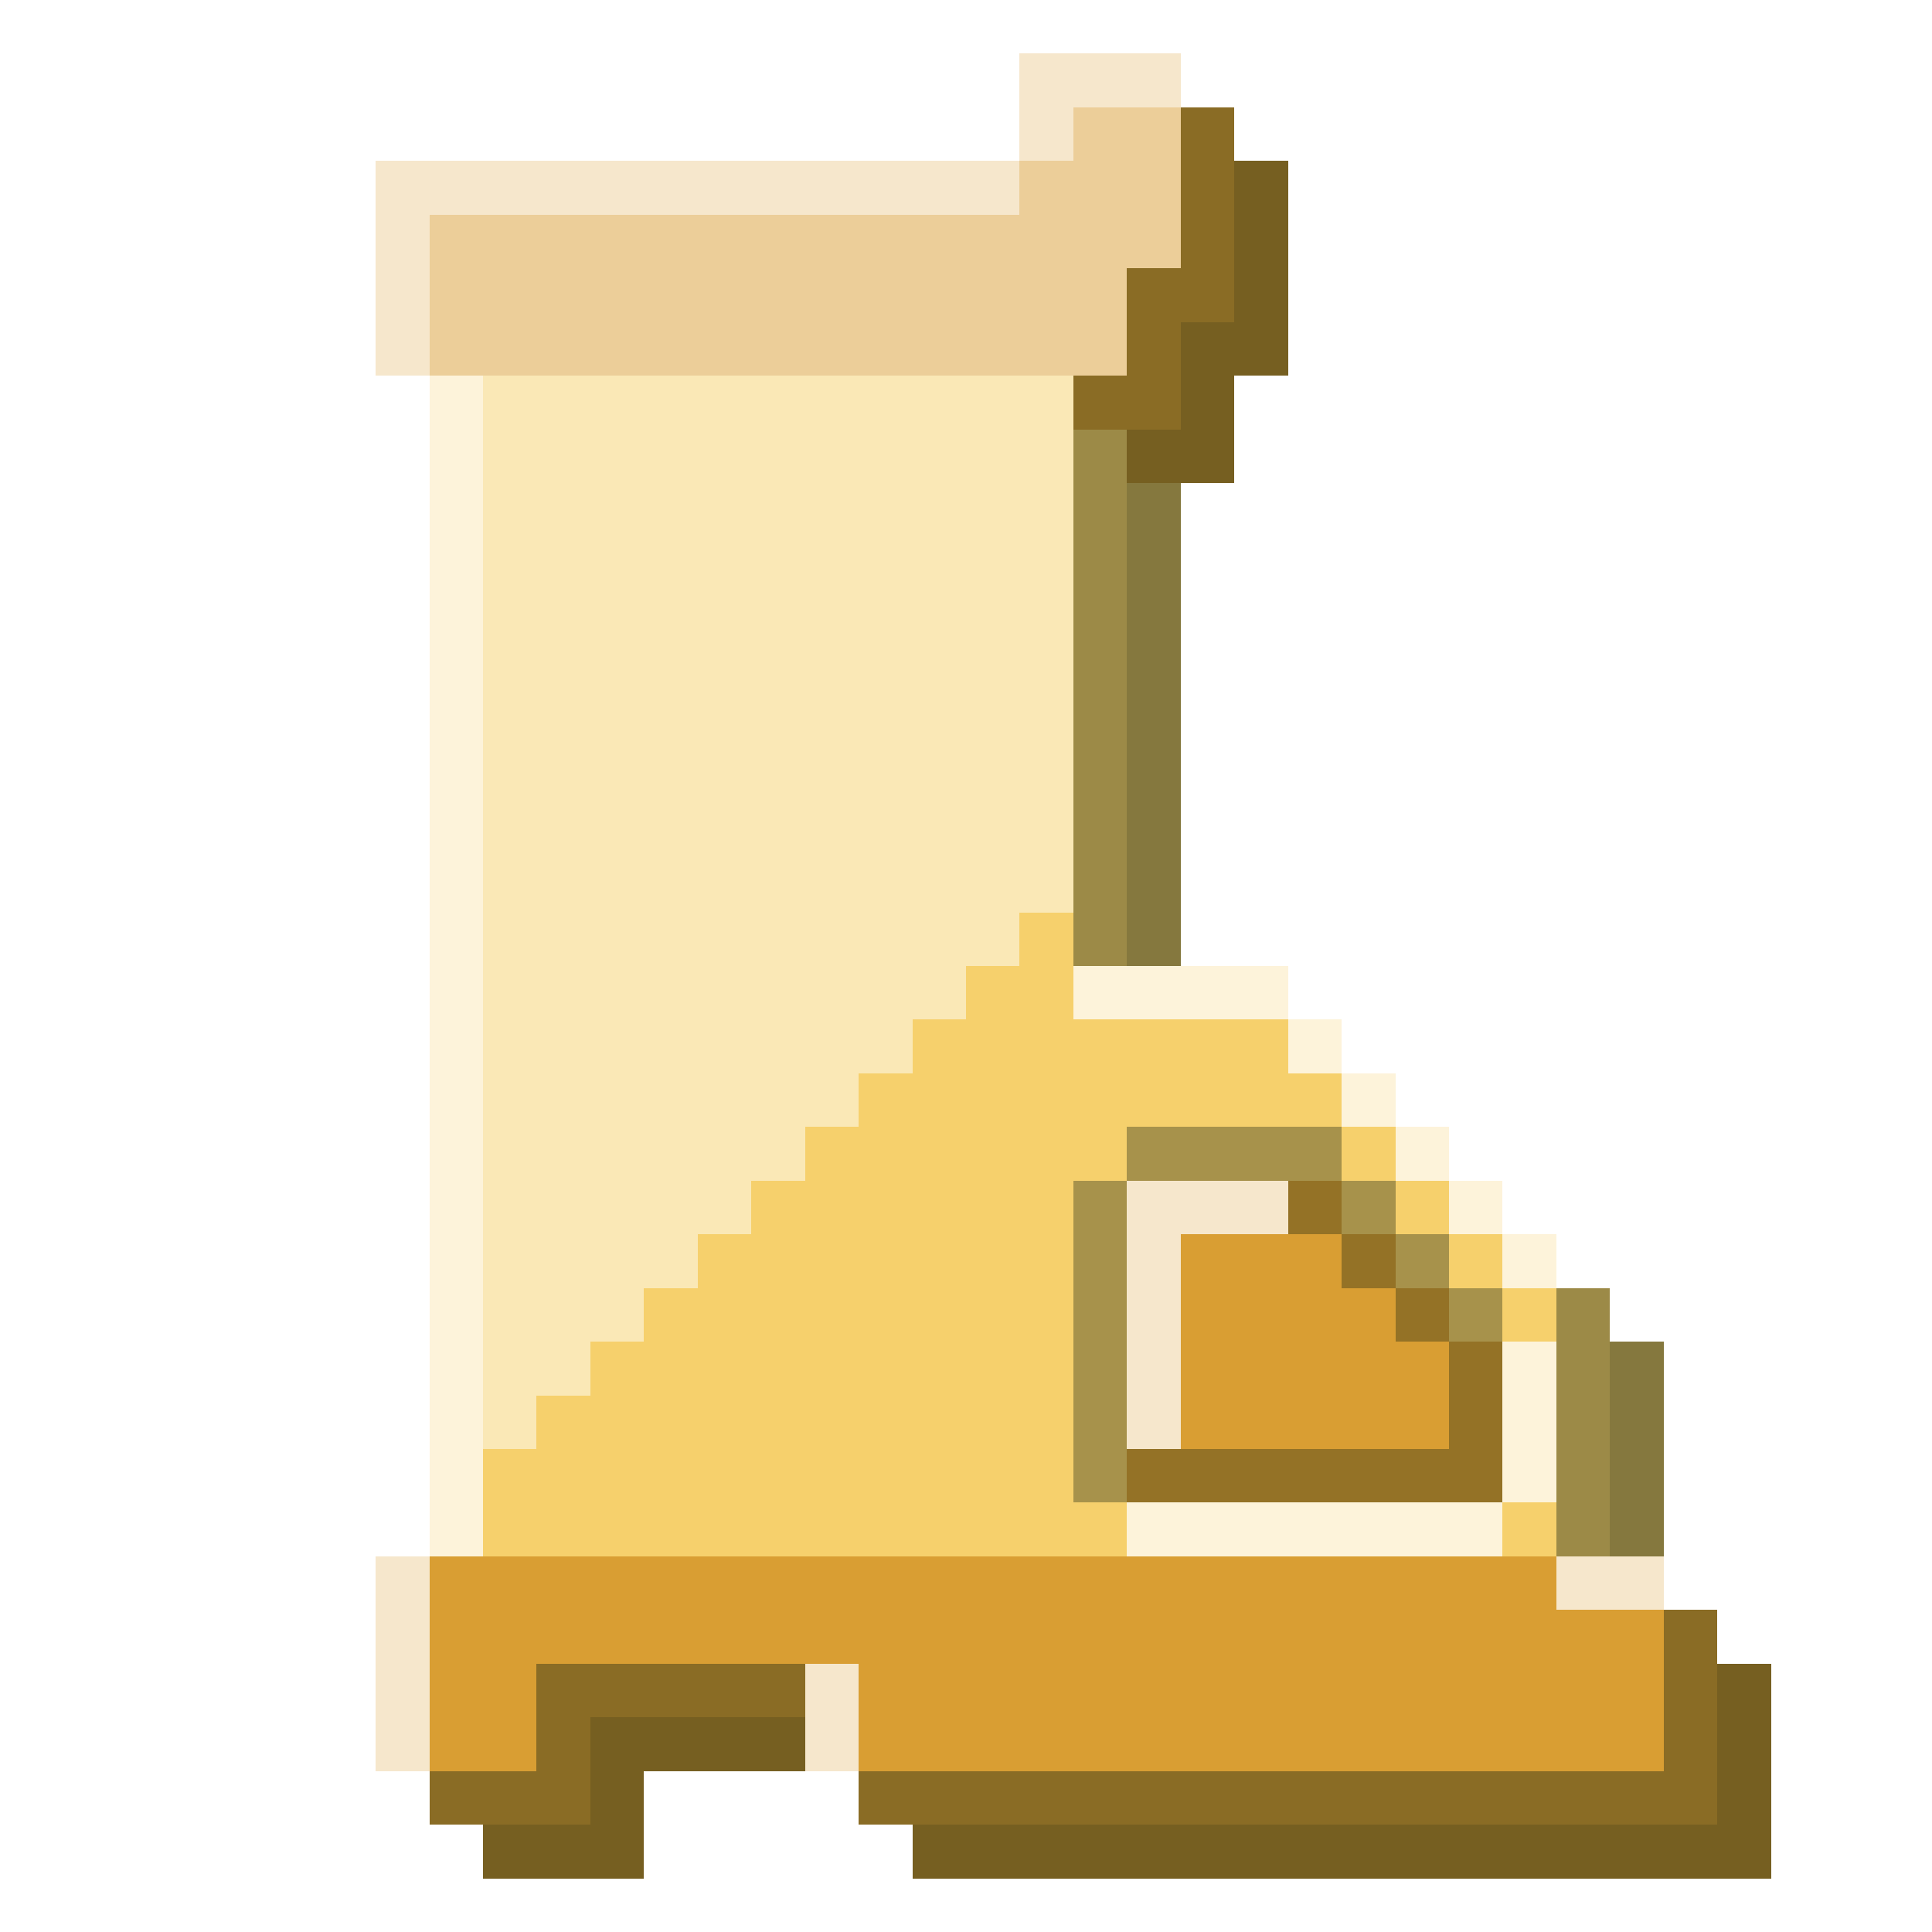
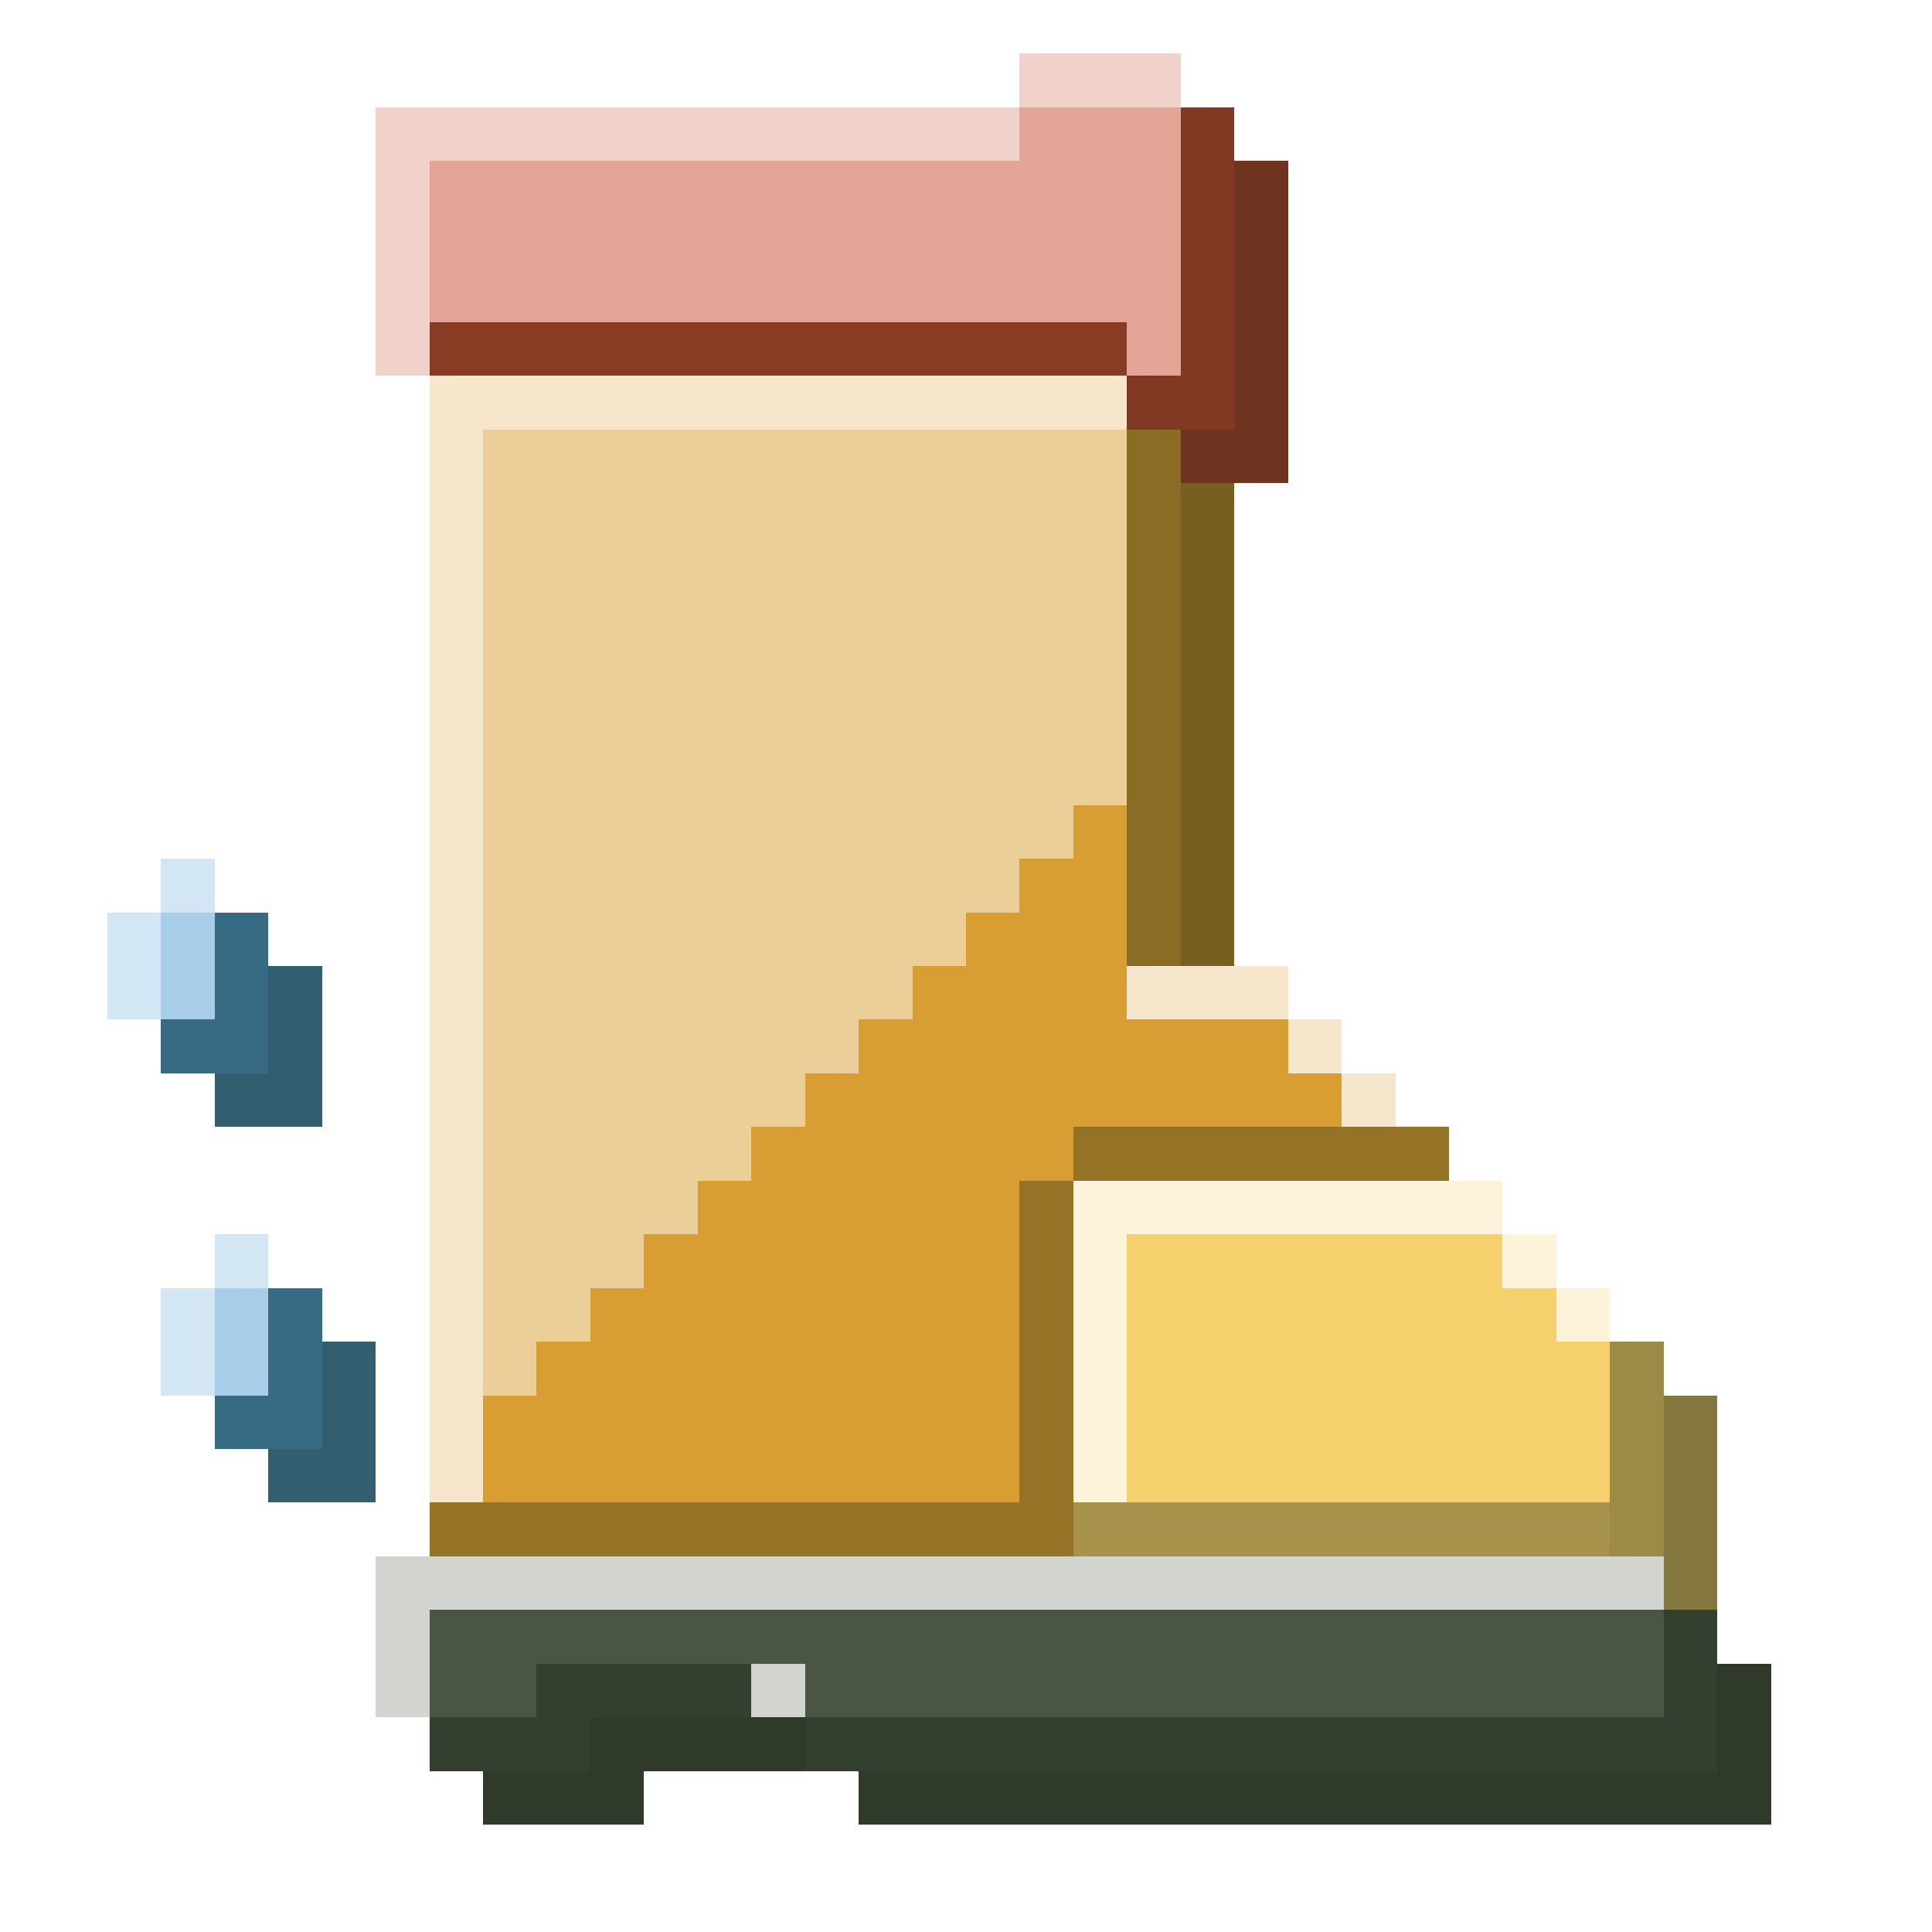
<svg xmlns="http://www.w3.org/2000/svg" viewBox="0 0 36 36" shape-rendering="crispEdges">
-   <path d="M23 3h1v1h-1zM23 4h1v1h-1zM23 5h1v1h-1zM22 6h2v1h-2zM22 7h1v1h-1zM21 8h2v1h-2zM32 31h1v1h-1zM11 32h4v1h-4zM32 32h1v1h-1zM11 33h1v1h-1zM32 33h1v1h-1zM9 34h3v1h-3zM17 34h16v1h-16z" fill="#765F21" />
-   <path d="M21 9h1v1h-1zM21 10h1v1h-1zM21 11h1v1h-1zM21 12h1v1h-1zM21 13h1v1h-1zM21 14h1v1h-1zM21 15h1v1h-1zM21 16h1v1h-1zM21 17h1v1h-1zM30 25h1v1h-1zM30 26h1v1h-1zM30 27h1v1h-1zM30 28h1v1h-1z" fill="#85783E" />
-   <path d="M22 2h1v1h-1zM22 3h1v1h-1zM22 4h1v1h-1zM21 5h2v1h-2zM21 6h1v1h-1zM20 7h2v1h-2zM31 30h1v1h-1zM10 31h5v1h-5zM31 31h1v1h-1zM10 32h1v1h-1zM31 32h1v1h-1zM8 33h3v1h-3zM16 33h16v1h-16z" fill="#8A6C25" />
-   <path d="M24 22h1v1h-1zM25 23h1v1h-1zM26 24h1v1h-1zM27 25h1v1h-1zM27 26h1v1h-1zM21 27h7v1h-7z" fill="#947226" />
-   <path d="M20 8h1v1h-1zM20 9h1v1h-1zM20 10h1v1h-1zM20 11h1v1h-1zM20 12h1v1h-1zM20 13h1v1h-1zM20 14h1v1h-1zM20 15h1v1h-1zM20 16h1v1h-1zM20 17h1v1h-1zM29 24h1v1h-1zM29 25h1v1h-1zM29 26h1v1h-1zM29 27h1v1h-1zM29 28h1v1h-1z" fill="#9C8A47" />
-   <path d="M21 21h4v1h-4zM20 22h1v1h-1zM25 22h1v1h-1zM20 23h1v1h-1zM26 23h1v1h-1zM20 24h1v1h-1zM27 24h1v1h-1zM20 25h1v1h-1zM20 26h1v1h-1zM20 27h1v1h-1z" fill="#A7924B" />
-   <path d="M22 23h3v1h-3zM22 24h4v1h-4zM22 25h5v1h-5zM22 26h5v1h-5zM8 29h21v1h-21zM8 30h23v1h-23zM8 31h2v1h-2zM16 31h15v1h-15zM8 32h2v1h-2zM16 32h15v1h-15z" fill="#D99E33" />
-   <path d="M20 2h2v1h-2zM19 3h3v1h-3zM8 4h14v1h-14zM8 5h13v1h-13zM8 6h13v1h-13z" fill="#ECCE99" />
-   <path d="M19 17h1v1h-1zM18 18h2v1h-2zM17 19h7v1h-7zM16 20h9v1h-9zM15 21h6v1h-6zM25 21h1v1h-1zM14 22h6v1h-6zM26 22h1v1h-1zM13 23h7v1h-7zM27 23h1v1h-1zM12 24h8v1h-8zM28 24h1v1h-1zM11 25h9v1h-9zM10 26h10v1h-10zM9 27h11v1h-11zM9 28h12v1h-12zM28 28h1v1h-1z" fill="#F6D06C" />
-   <path d="M19 1h3v1h-3zM19 2h1v1h-1zM7 3h12v1h-12zM7 4h1v1h-1zM7 5h1v1h-1zM7 6h1v1h-1zM21 22h3v1h-3zM21 23h1v1h-1zM21 24h1v1h-1zM21 25h1v1h-1zM21 26h1v1h-1zM7 29h1v1h-1zM29 29h2v1h-2zM7 30h1v1h-1zM7 31h1v1h-1zM15 31h1v1h-1zM7 32h1v1h-1zM15 32h1v1h-1z" fill="#F6E7CC" />
-   <path d="M9 7h11v1h-11zM9 8h11v1h-11zM9 9h11v1h-11zM9 10h11v1h-11zM9 11h11v1h-11zM9 12h11v1h-11zM9 13h11v1h-11zM9 14h11v1h-11zM9 15h11v1h-11zM9 16h11v1h-11zM9 17h10v1h-10zM9 18h9v1h-9zM9 19h8v1h-8zM9 20h7v1h-7zM9 21h6v1h-6zM9 22h5v1h-5zM9 23h4v1h-4zM9 24h3v1h-3zM9 25h2v1h-2zM9 26h1v1h-1z" fill="#FAE8B6" />
-   <path d="M8 7h1v1h-1zM8 8h1v1h-1zM8 9h1v1h-1zM8 10h1v1h-1zM8 11h1v1h-1zM8 12h1v1h-1zM8 13h1v1h-1zM8 14h1v1h-1zM8 15h1v1h-1zM8 16h1v1h-1zM8 17h1v1h-1zM8 18h1v1h-1zM20 18h4v1h-4zM8 19h1v1h-1zM24 19h1v1h-1zM8 20h1v1h-1zM25 20h1v1h-1zM8 21h1v1h-1zM26 21h1v1h-1zM8 22h1v1h-1zM27 22h1v1h-1zM8 23h1v1h-1zM28 23h1v1h-1zM8 24h1v1h-1zM8 25h1v1h-1zM28 25h1v1h-1zM8 26h1v1h-1zM28 26h1v1h-1zM8 27h1v1h-1zM28 27h1v1h-1zM8 28h1v1h-1zM21 28h7v1h-7z" fill="#FDF3DA" />
+   <path d="M32 31h1v1h-1zM11 32h4v1h-4zM32 32h1v1h-1zM9 33h3v1h-3zM16 33h17v1h-17z" fill="#2F3A2A" />
+   <path d="M5 18h1v1h-1zM5 19h1v1h-1zM4 20h2v1h-2zM6 25h1v1h-1zM6 26h1v1h-1zM5 27h2v1h-2z" fill="#325E70" />
+   <path d="M31 30h1v1h-1zM10 31h4v1h-4zM31 31h1v1h-1zM8 32h3v1h-3zM15 32h17v1h-17z" fill="#34402F" />
+   <path d="M4 17h1v1h-1zM4 18h1v1h-1zM3 19h2v1h-2zM5 24h1v1h-1zM5 25h1v1h-1zM4 26h2v1h-2z" fill="#376A83" />
+   <path d="M8 30h23v1h-23zM8 31h2v1h-2zM15 31h16v1h-16z" fill="#4A5544" />
+   <path d="M23 3h1v1h-1zM23 4h1v1h-1zM23 5h1v1h-1zM23 6h1v1h-1zM23 7h1v1h-1zM22 8h2v1h-2z" fill="#6E341F" />
+   <path d="M22 9h1v1h-1zM22 10h1v1h-1zM22 11h1v1h-1zM22 12h1v1h-1zM22 13h1v1h-1zM22 14h1v1h-1zM22 15h1v1h-1zM22 16h1v1h-1zM22 17h1v1h-1z" fill="#765F21" />
+   <path d="M22 2h1v1h-1zM22 3h1v1h-1zM22 4h1v1h-1zM22 5h1v1h-1zM22 6h1v1h-1zM21 7h2v1h-2z" fill="#803922" />
+   <path d="M31 26h1v1h-1zM31 27h1v1h-1zM31 28h1v1h-1zM31 29h1v1h-1z" fill="#85783E" />
+   <path d="M8 6h13v1h-13z" fill="#893B24" />
+   <path d="M21 8h1v1h-1zM21 9h1v1h-1zM21 10h1v1h-1zM21 11h1v1h-1zM21 12h1v1h-1zM21 13h1v1h-1zM21 14h1v1h-1zM21 15h1v1h-1zM21 16h1v1h-1zM21 17h1v1h-1z" fill="#8A6C25" />
+   <path d="M20 21h7v1h-7zM19 22h1v1h-1zM19 23h1v1h-1zM19 24h1v1h-1zM19 25h1v1h-1zM19 26h1v1h-1zM19 27h1v1h-1zM8 28h12v1h-12z" fill="#947226" />
+   <path d="M30 25h1v1h-1zM30 26h1v1h-1zM30 27h1v1h-1zM30 28h1v1h-1z" fill="#9C8A47" />
+   <path d="M20 28h10v1h-10z" fill="#A7924B" />
+   <path d="M3 17h1v1h-1zM3 18h1v1h-1zM4 24h1v1h-1zM4 25h1v1h-1z" fill="#A7CDE8" />
+   <path d="M7 29h24v1h-24zM7 30h1v1h-1zM7 31h1v1h-1zM14 31h1v1h-1z" fill="#D2D4D0" />
+   <path d="M3 16h1v1h-1zM2 17h1v1h-1zM2 18h1v1h-1zM4 23h1v1h-1zM3 24h1v1h-1zM3 25h1v1h-1z" fill="#D3E6F4" />
+   <path d="M20 15h1v1h-1zM19 16h2v1h-2zM18 17h3v1h-3zM17 18h4v1h-4zM16 19h8v1h-8zM15 20h10v1h-10zM14 21h6v1h-6zM13 22h6v1h-6zM12 23h7v1h-7zM11 24h8v1h-8zM10 25h9v1h-9zM9 26h10v1h-10zM9 27h10v1h-10z" fill="#D99E33" />
+   <path d="M19 2h3v1h-3zM8 3h14v1h-14zM8 4h14v1h-14zM8 5h14v1h-14zM21 6h1v1h-1z" fill="#E4A497" />
+   <path d="M9 8h12v1h-12zM9 9h12v1h-12zM9 10h12v1h-12zM9 11h12v1h-12zM9 12h12v1h-12zM9 13h12v1h-12zM9 14h12v1h-12zM9 15h11v1h-11zM9 16h10v1h-10zM9 17h9v1h-9zM9 18h8v1h-8zM9 19h7v1h-7zM9 20h6v1h-6zM9 21h5v1h-5zM9 22h4v1h-4zM9 23h3v1h-3zM9 24h2v1h-2zM9 25h1v1h-1z" fill="#ECCE99" />
+   <path d="M19 1h3v1h-3zM7 2h12v1h-12zM7 3h1v1h-1zM7 4h1v1h-1zM7 5h1v1h-1zM7 6h1v1h-1z" fill="#F1D2CB" />
+   <path d="M21 23h7v1h-7zM21 24h8v1h-8zM21 25h9v1h-9zM21 26h9v1h-9zM21 27h9v1h-9z" fill="#F6D06C" />
+   <path d="M8 7h13v1h-13zM8 8h1v1h-1zM8 9h1v1h-1zM8 10h1v1h-1zM8 11h1v1h-1zM8 12h1v1h-1zM8 13h1v1h-1zM8 14h1v1h-1zM8 15h1v1h-1zM8 16h1v1h-1zM8 17h1v1h-1zM8 18h1v1h-1zM21 18h3v1h-3zM8 19h1v1h-1zM24 19h1v1h-1zM8 20h1v1h-1zM25 20h1v1h-1zM8 21h1v1h-1zM8 22h1v1h-1zM8 23h1v1h-1zM8 24h1v1h-1zM8 25h1v1h-1zM8 26h1v1h-1zM8 27h1v1h-1z" fill="#F6E7CC" />
+   <path d="M20 22h8v1h-8zM20 23h1v1h-1zM28 23h1v1h-1zM20 24h1v1h-1zM29 24h1v1h-1zM20 25h1v1h-1zM20 26h1v1h-1zM20 27h1v1h-1z" fill="#FDF3DA" />
</svg>
